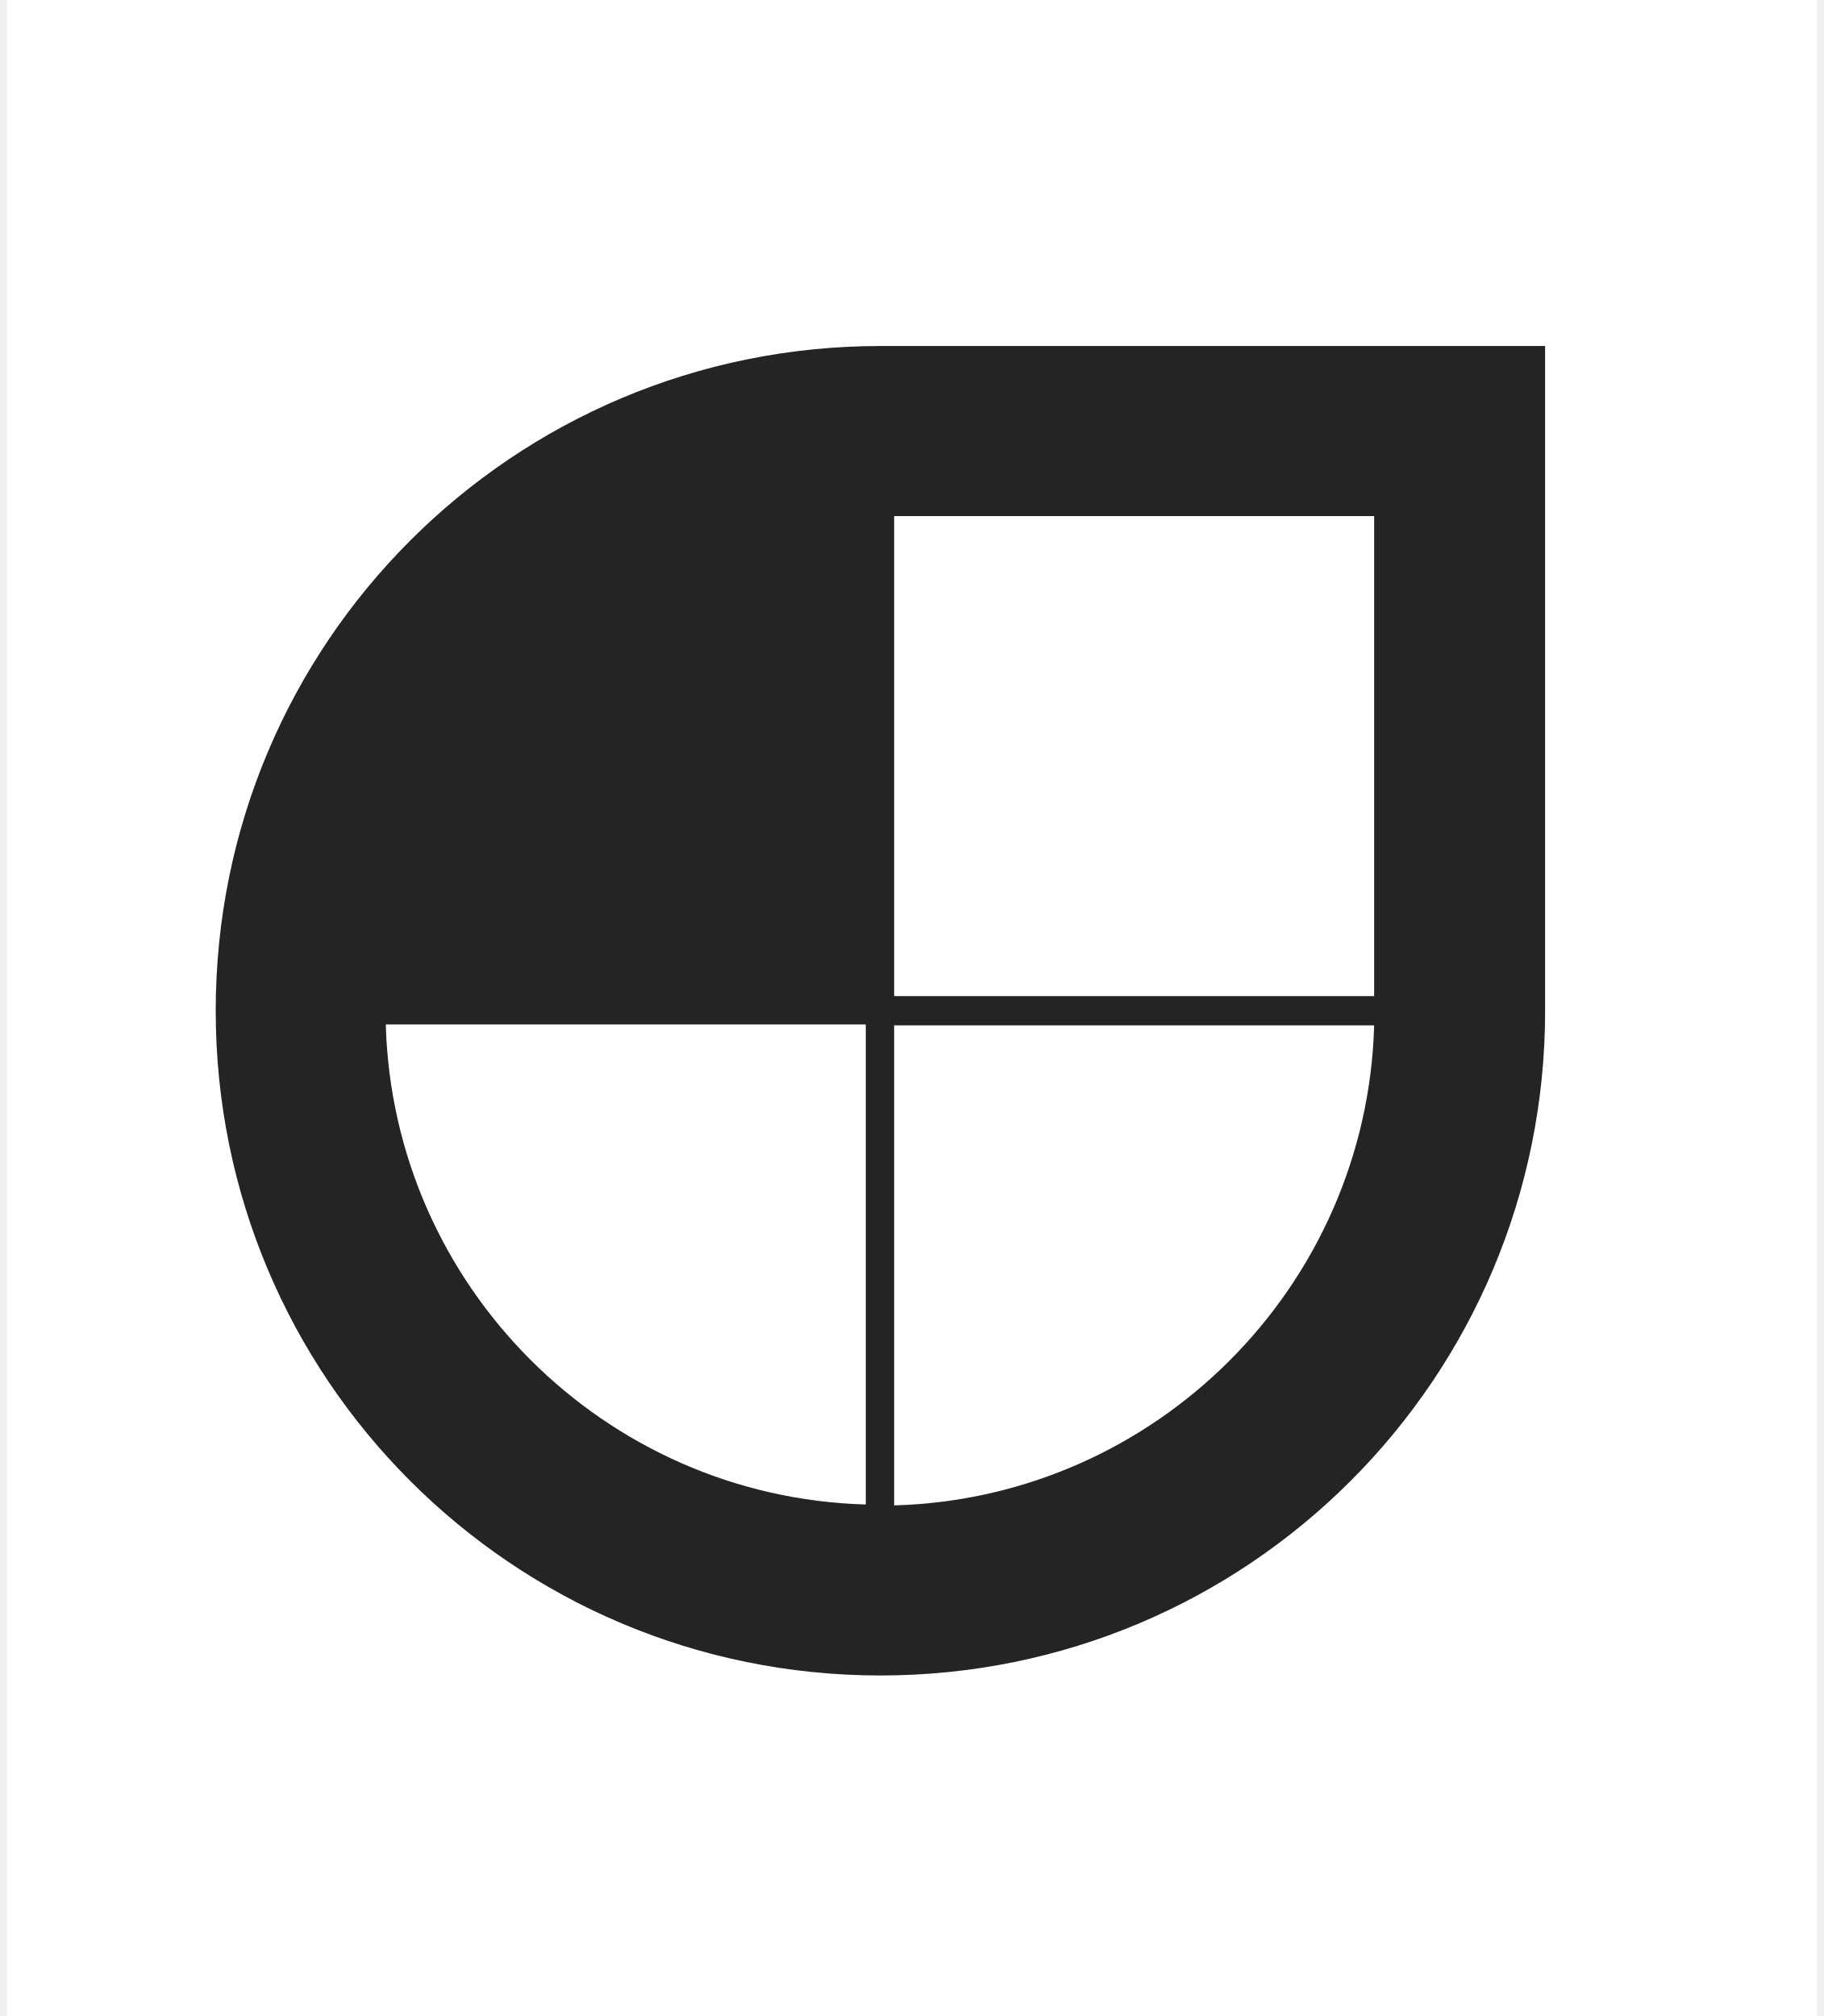
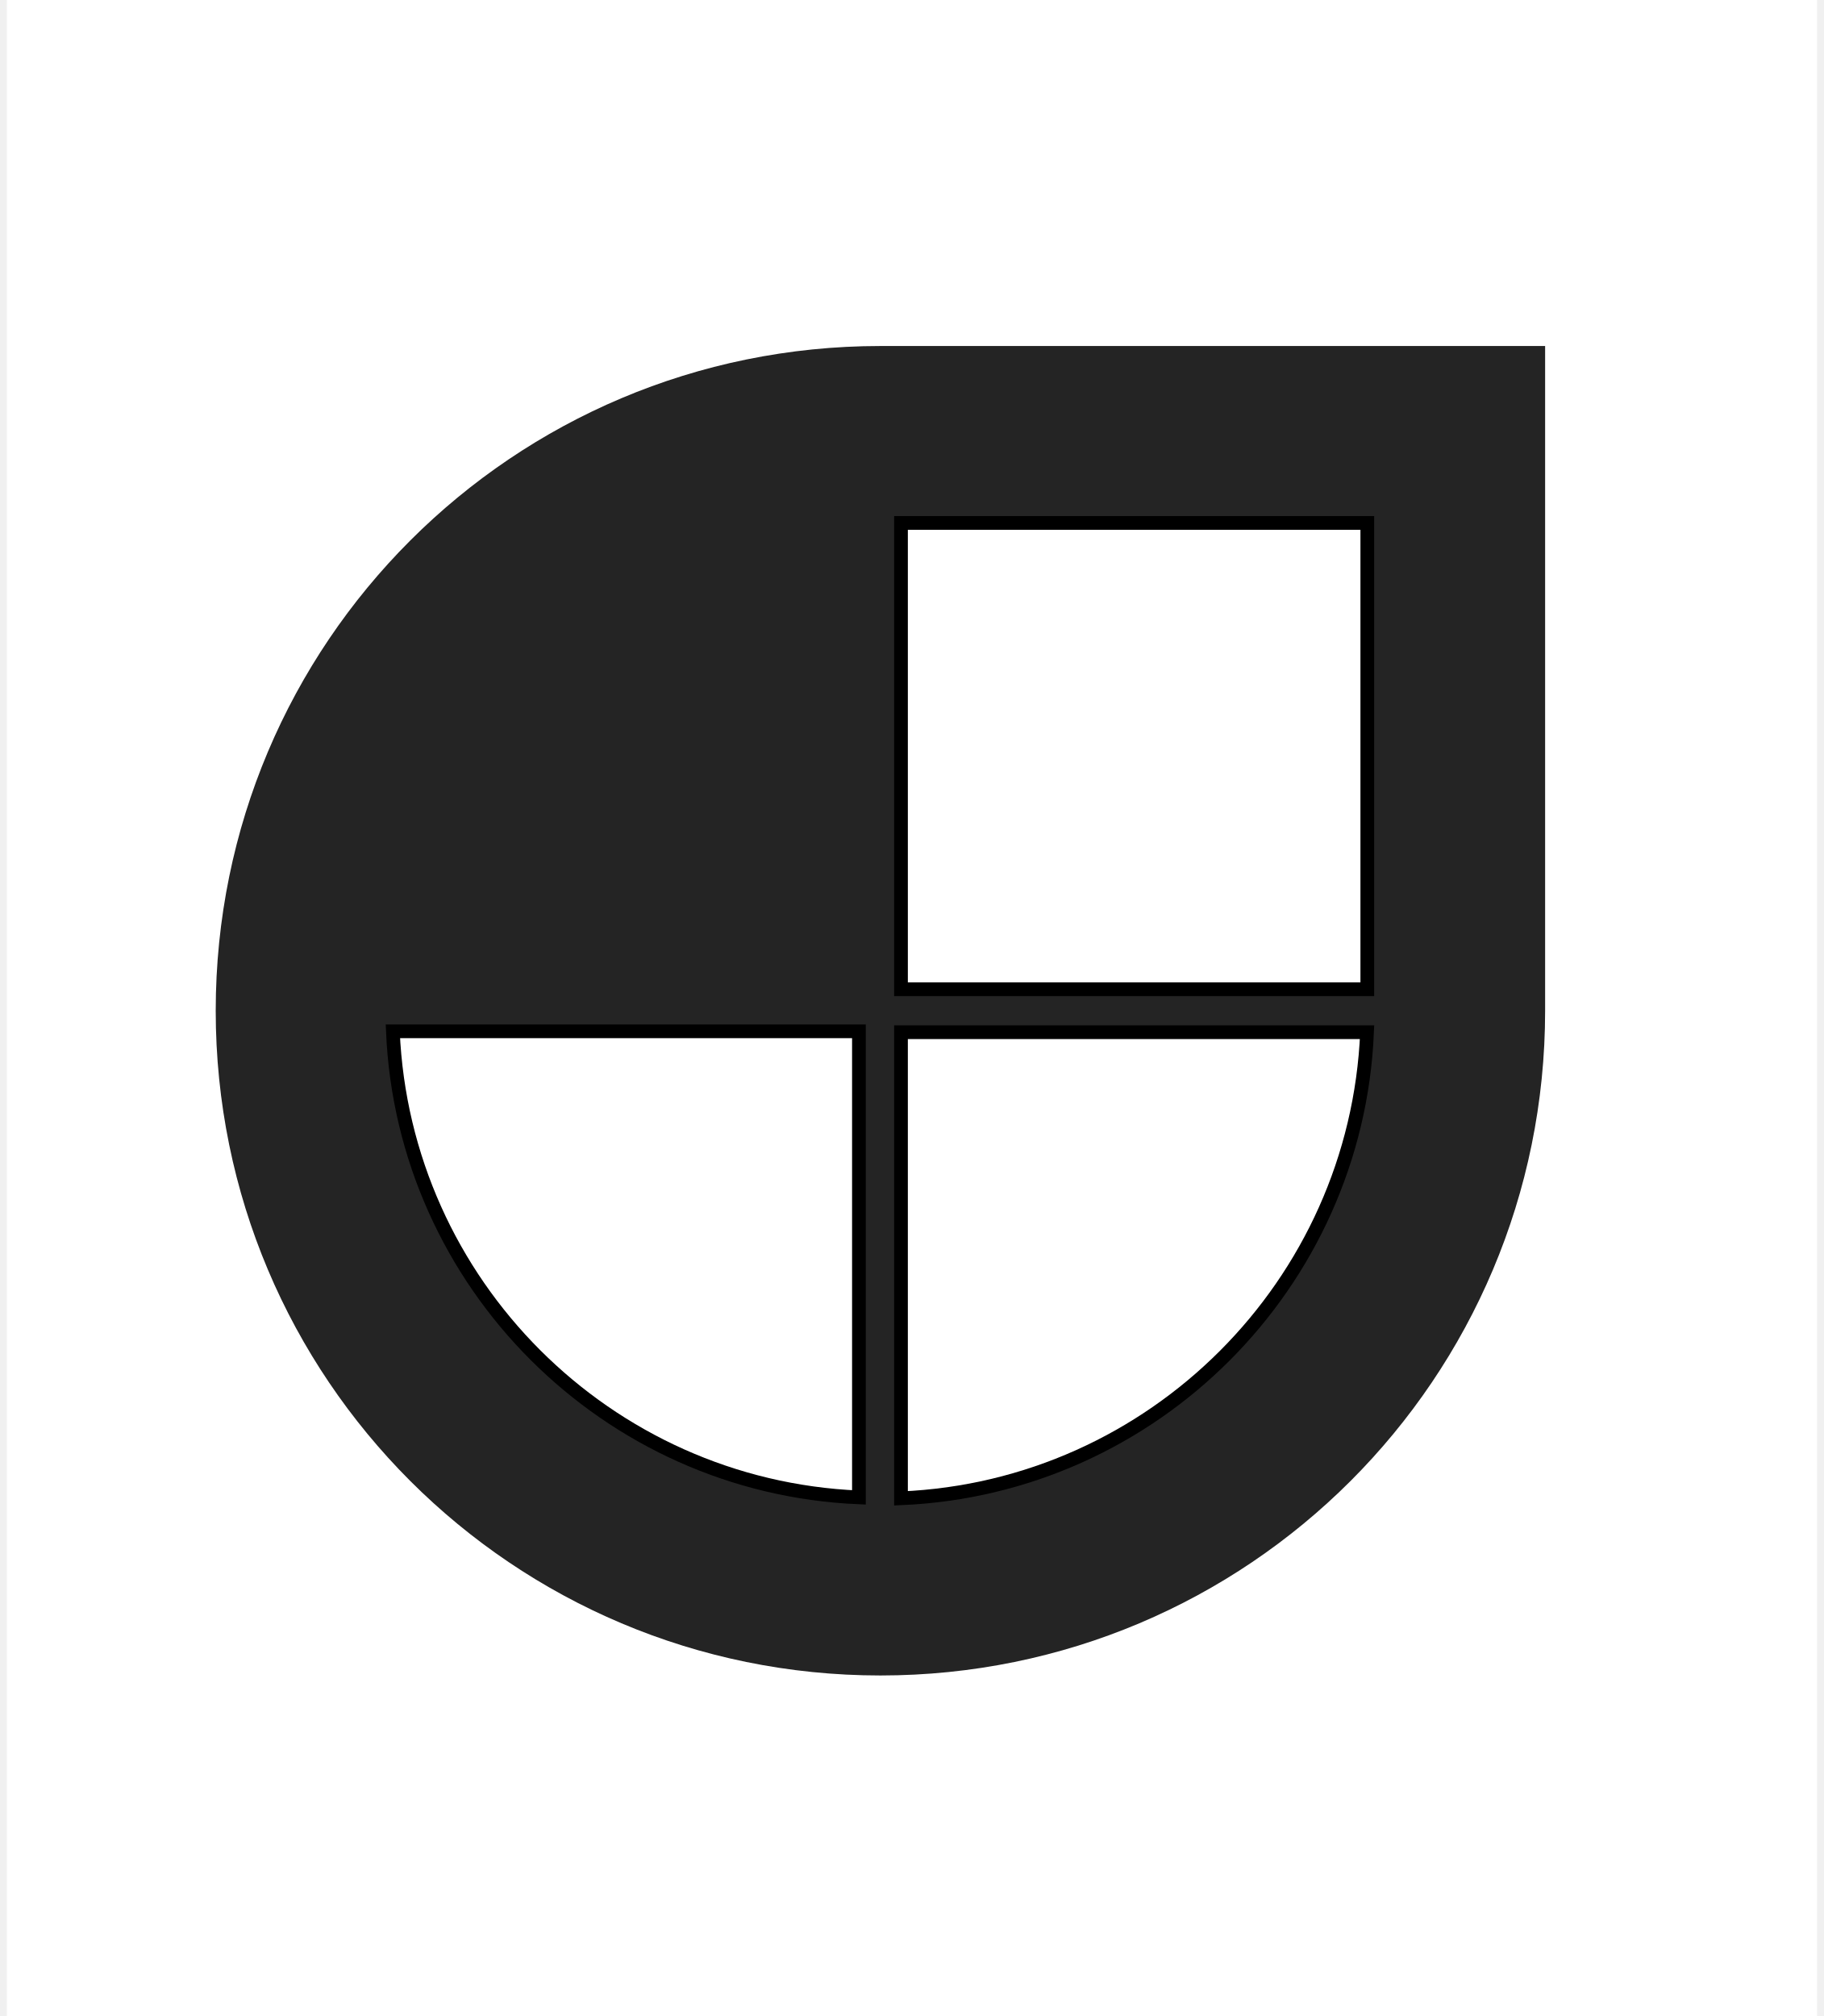
<svg xmlns="http://www.w3.org/2000/svg" width="133" height="147" viewBox="0 0 133 147" fill="none">
  <rect x="0.5" width="132" height="147" fill="white" />
  <path d="M64.2 25.23C37.398 25.23 15.73 46.898 15.73 73.7C15.73 100.502 37.398 122.17 64.2 122.17C91.002 122.17 112.67 100.502 112.67 73.7V25.23H64.2Z" fill="#242424" />
-   <path d="M28.131 74.7C28.664 93.768 44.065 109.169 63.133 109.703V74.7H28.131Z" fill="white" />
-   <path d="M65.2 109.769C84.268 109.236 99.669 93.835 100.203 74.767H65.2V109.769Z" fill="white" />
-   <path d="M100.203 37.631H65.2V72.633H100.203V37.631Z" fill="white" />
+   <path d="M62.633 75.2V109.185C44.239 108.407 29.427 93.594 28.649 75.2H62.633Z" fill="white" stroke="black" />
+   <path d="M65.7 75.267H99.685C98.906 93.66 84.094 108.473 65.7 109.251V75.267Z" fill="white" stroke="black" />
+   <path d="M65.7 72.133V38.131H99.703V72.133H65.7Z" fill="white" stroke="black" />
</svg>
